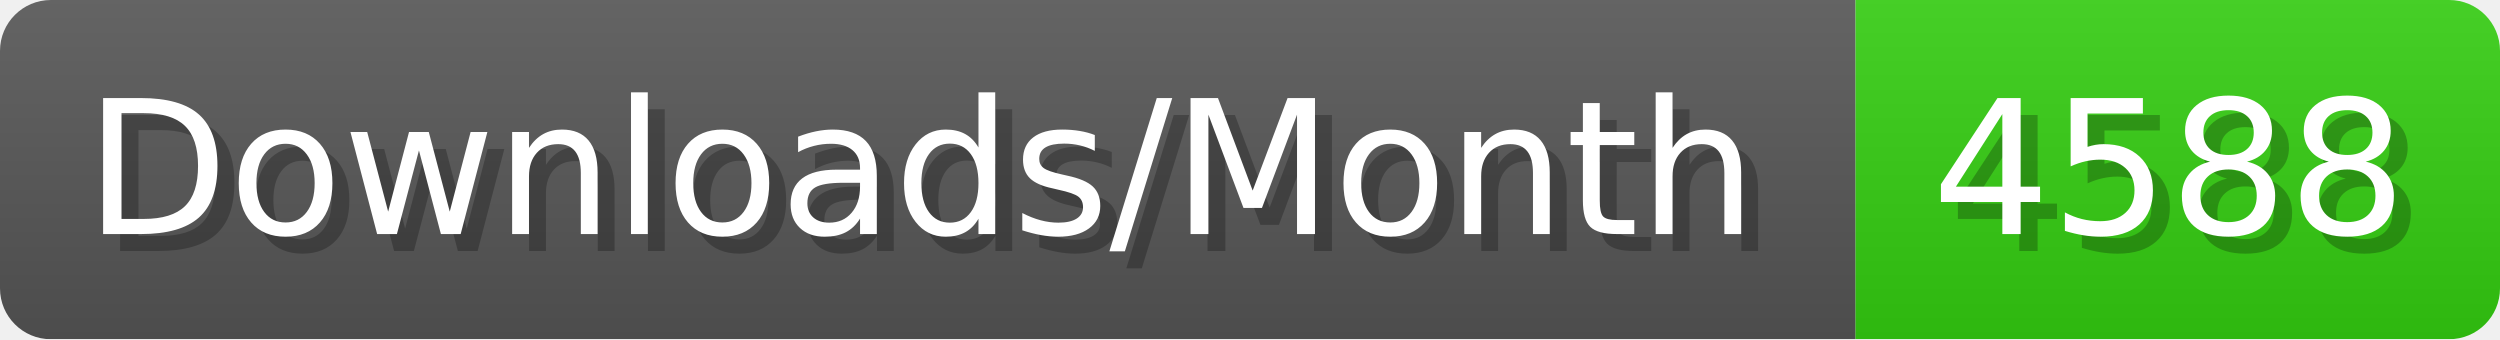
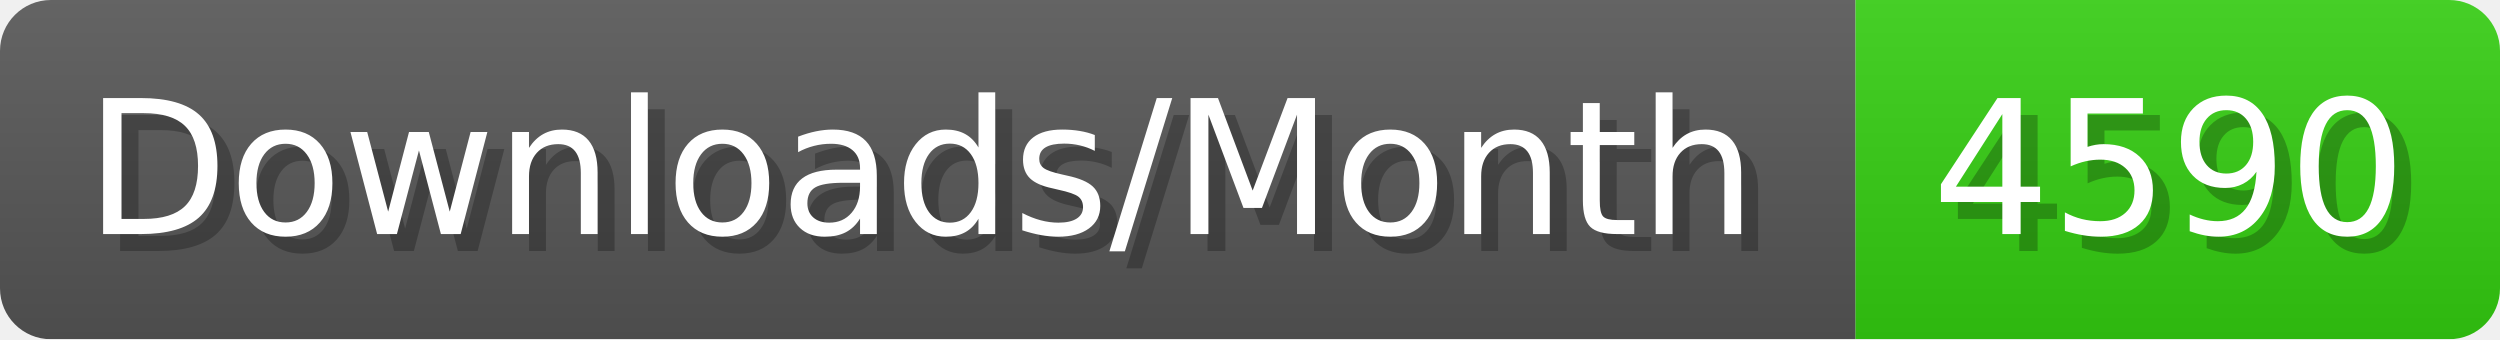
- <svg xmlns="http://www.w3.org/2000/svg" width="147.4" height="20" viewBox="0 0 1474 200" role="img" aria-label="Downloads/Month: 4588">
+ <svg xmlns="http://www.w3.org/2000/svg" width="147.4" height="20" viewBox="0 0 1474 200" role="img" aria-label="Downloads/Month: 4590">
  <linearGradient id="YlXUI" x2="0" y2="100%">
    <stop offset="0" stop-opacity=".1" stop-color="#EEE" />
    <stop offset="1" stop-opacity=".1" />
  </linearGradient>
  <mask id="JHhop">
    <rect width="1474" height="200" rx="30" fill="#FFF" />
  </mask>
  <g mask="url(#JHhop)">
    <rect width="1094" height="200" fill="#555" />
    <rect width="380" height="200" fill="#3C1" x="1094" />
    <rect width="1474" height="200" fill="url(#YlXUI)" />
  </g>
  <g aria-hidden="true" fill="#fff" text-anchor="start" font-family="Verdana,DejaVu Sans,sans-serif" font-size="110">
    <text x="60" y="148" textLength="994" fill="#000" opacity="0.25">Downloads/Month</text>
    <text x="50" y="138" textLength="994">Downloads/Month</text>
-     <text x="1149" y="148" textLength="280" fill="#000" opacity="0.25">4588</text>
-     <text x="1139" y="138" textLength="280">4588</text>
+     <text x="1149" y="148" textLength="280" fill="#000" opacity="0.25">4590</text>
+     <text x="1139" y="138" textLength="280">4590</text>
  </g>
</svg>
